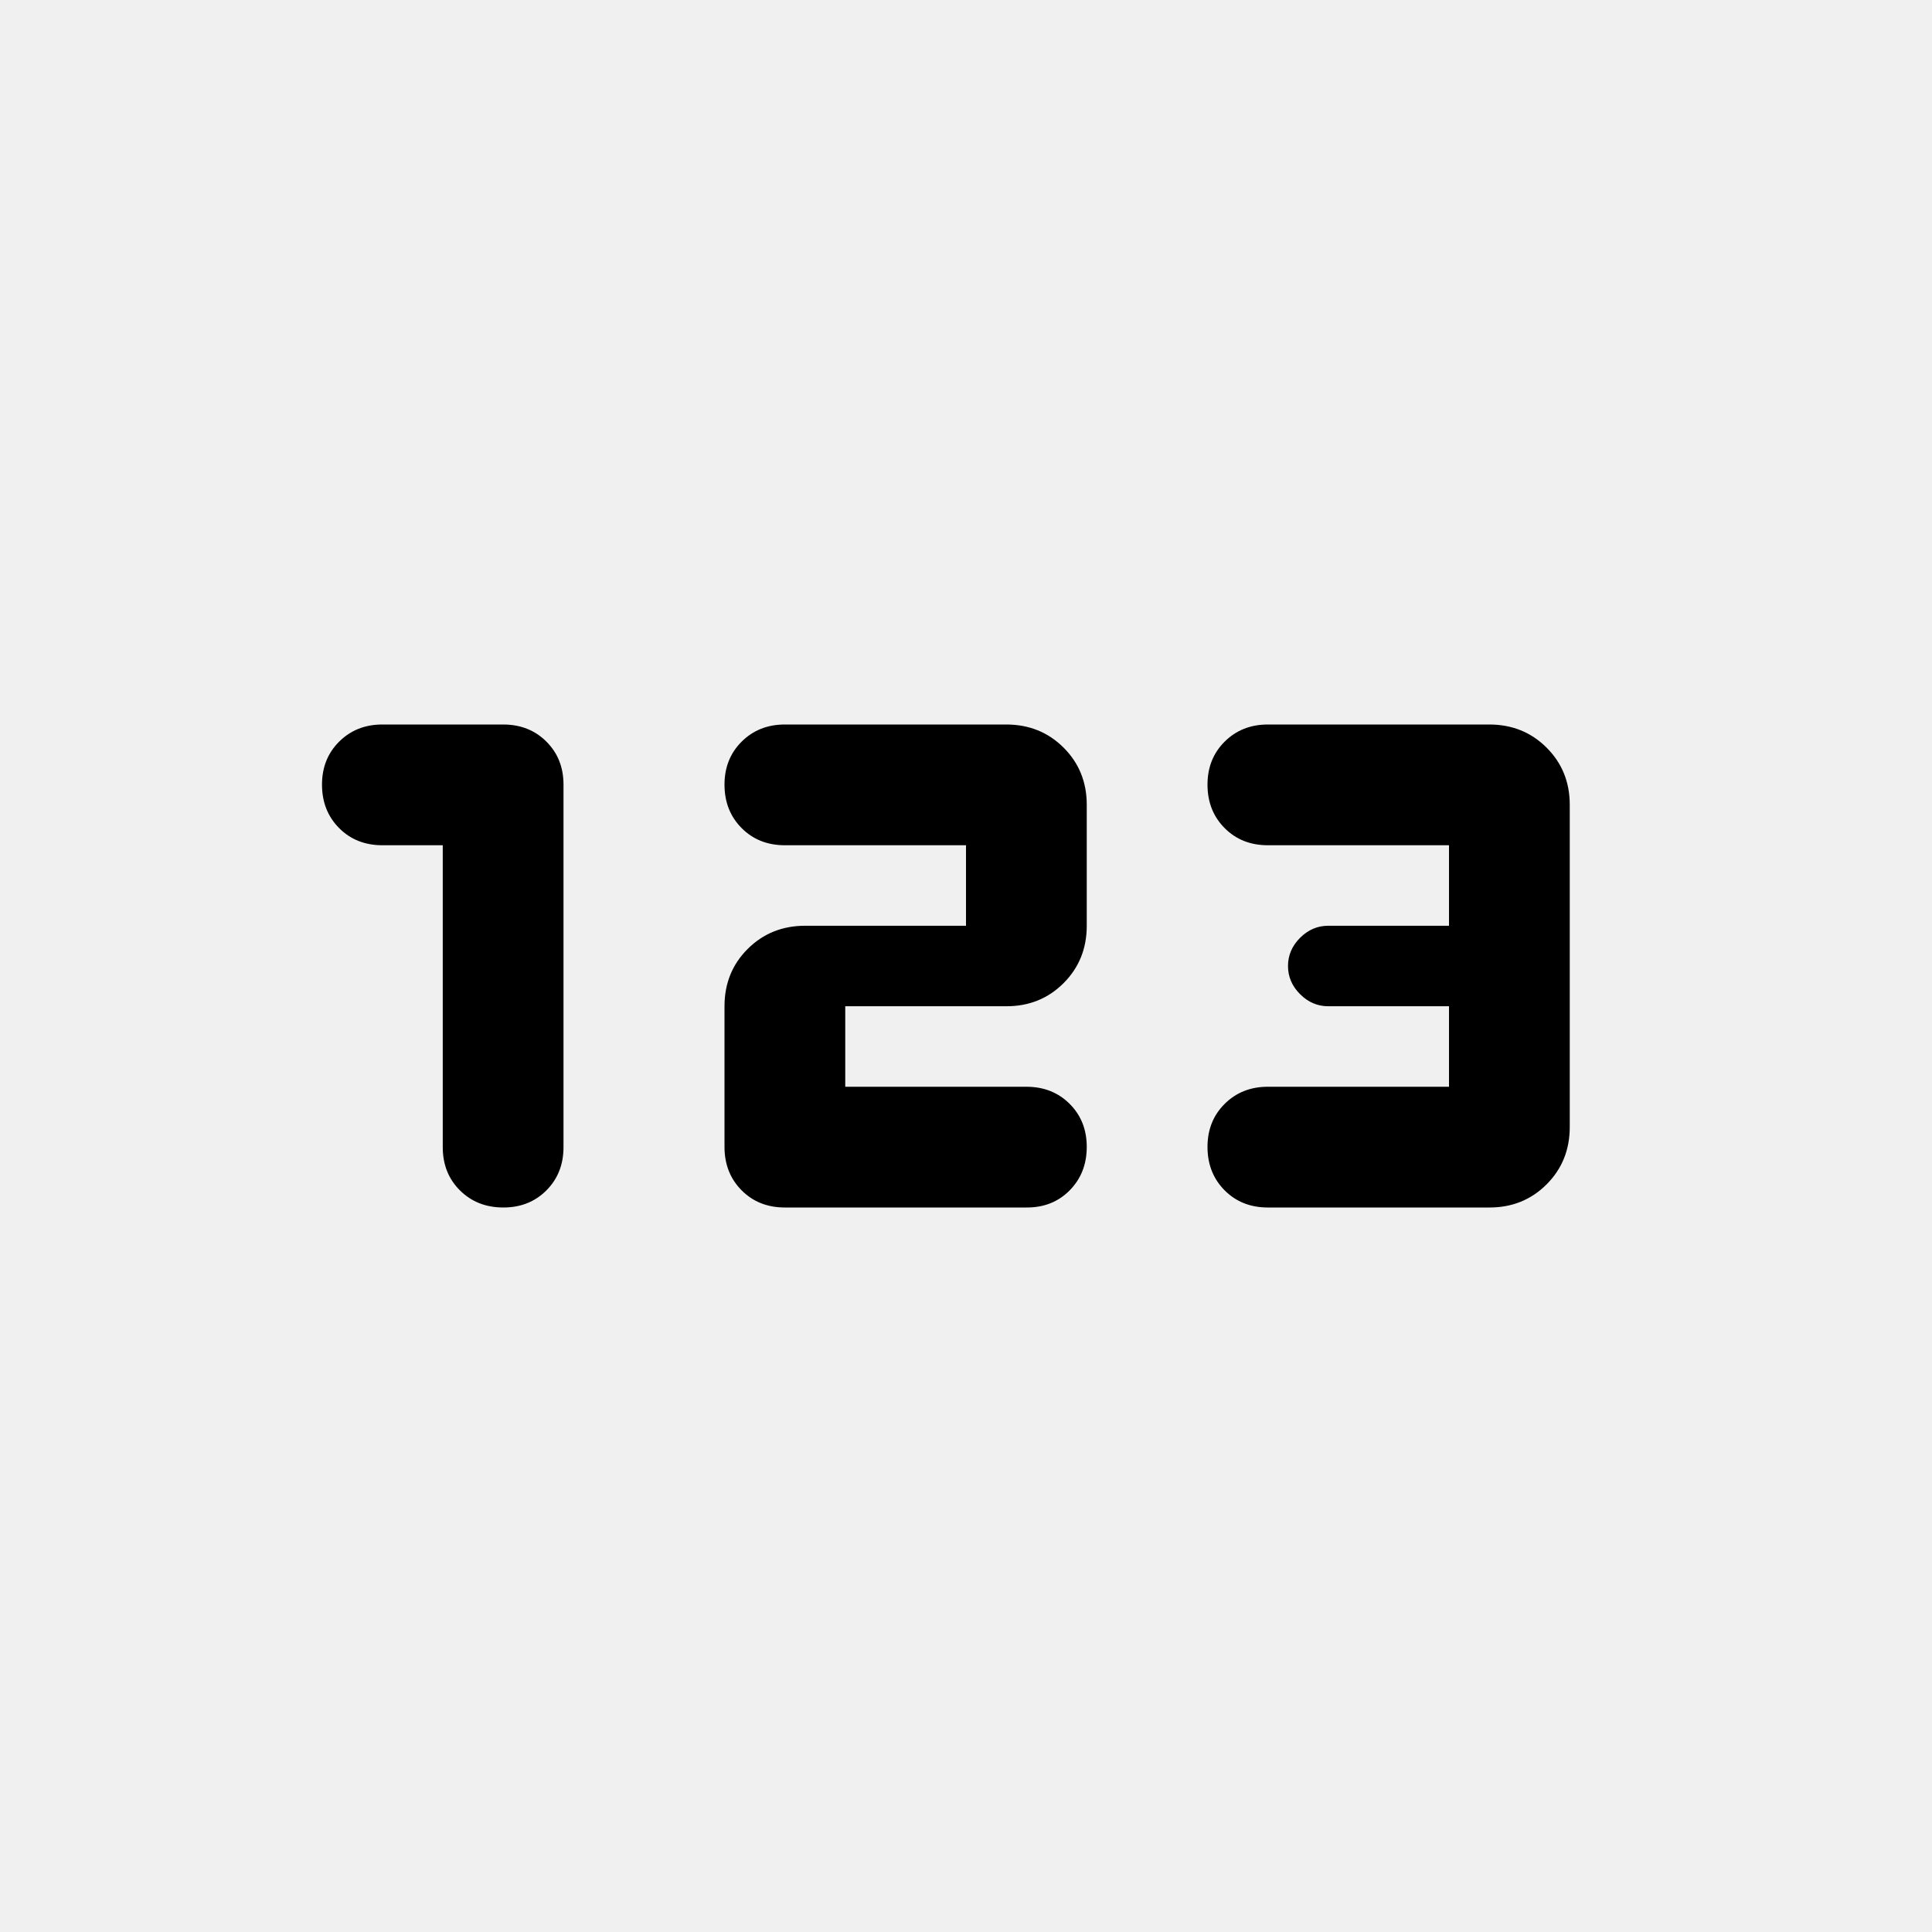
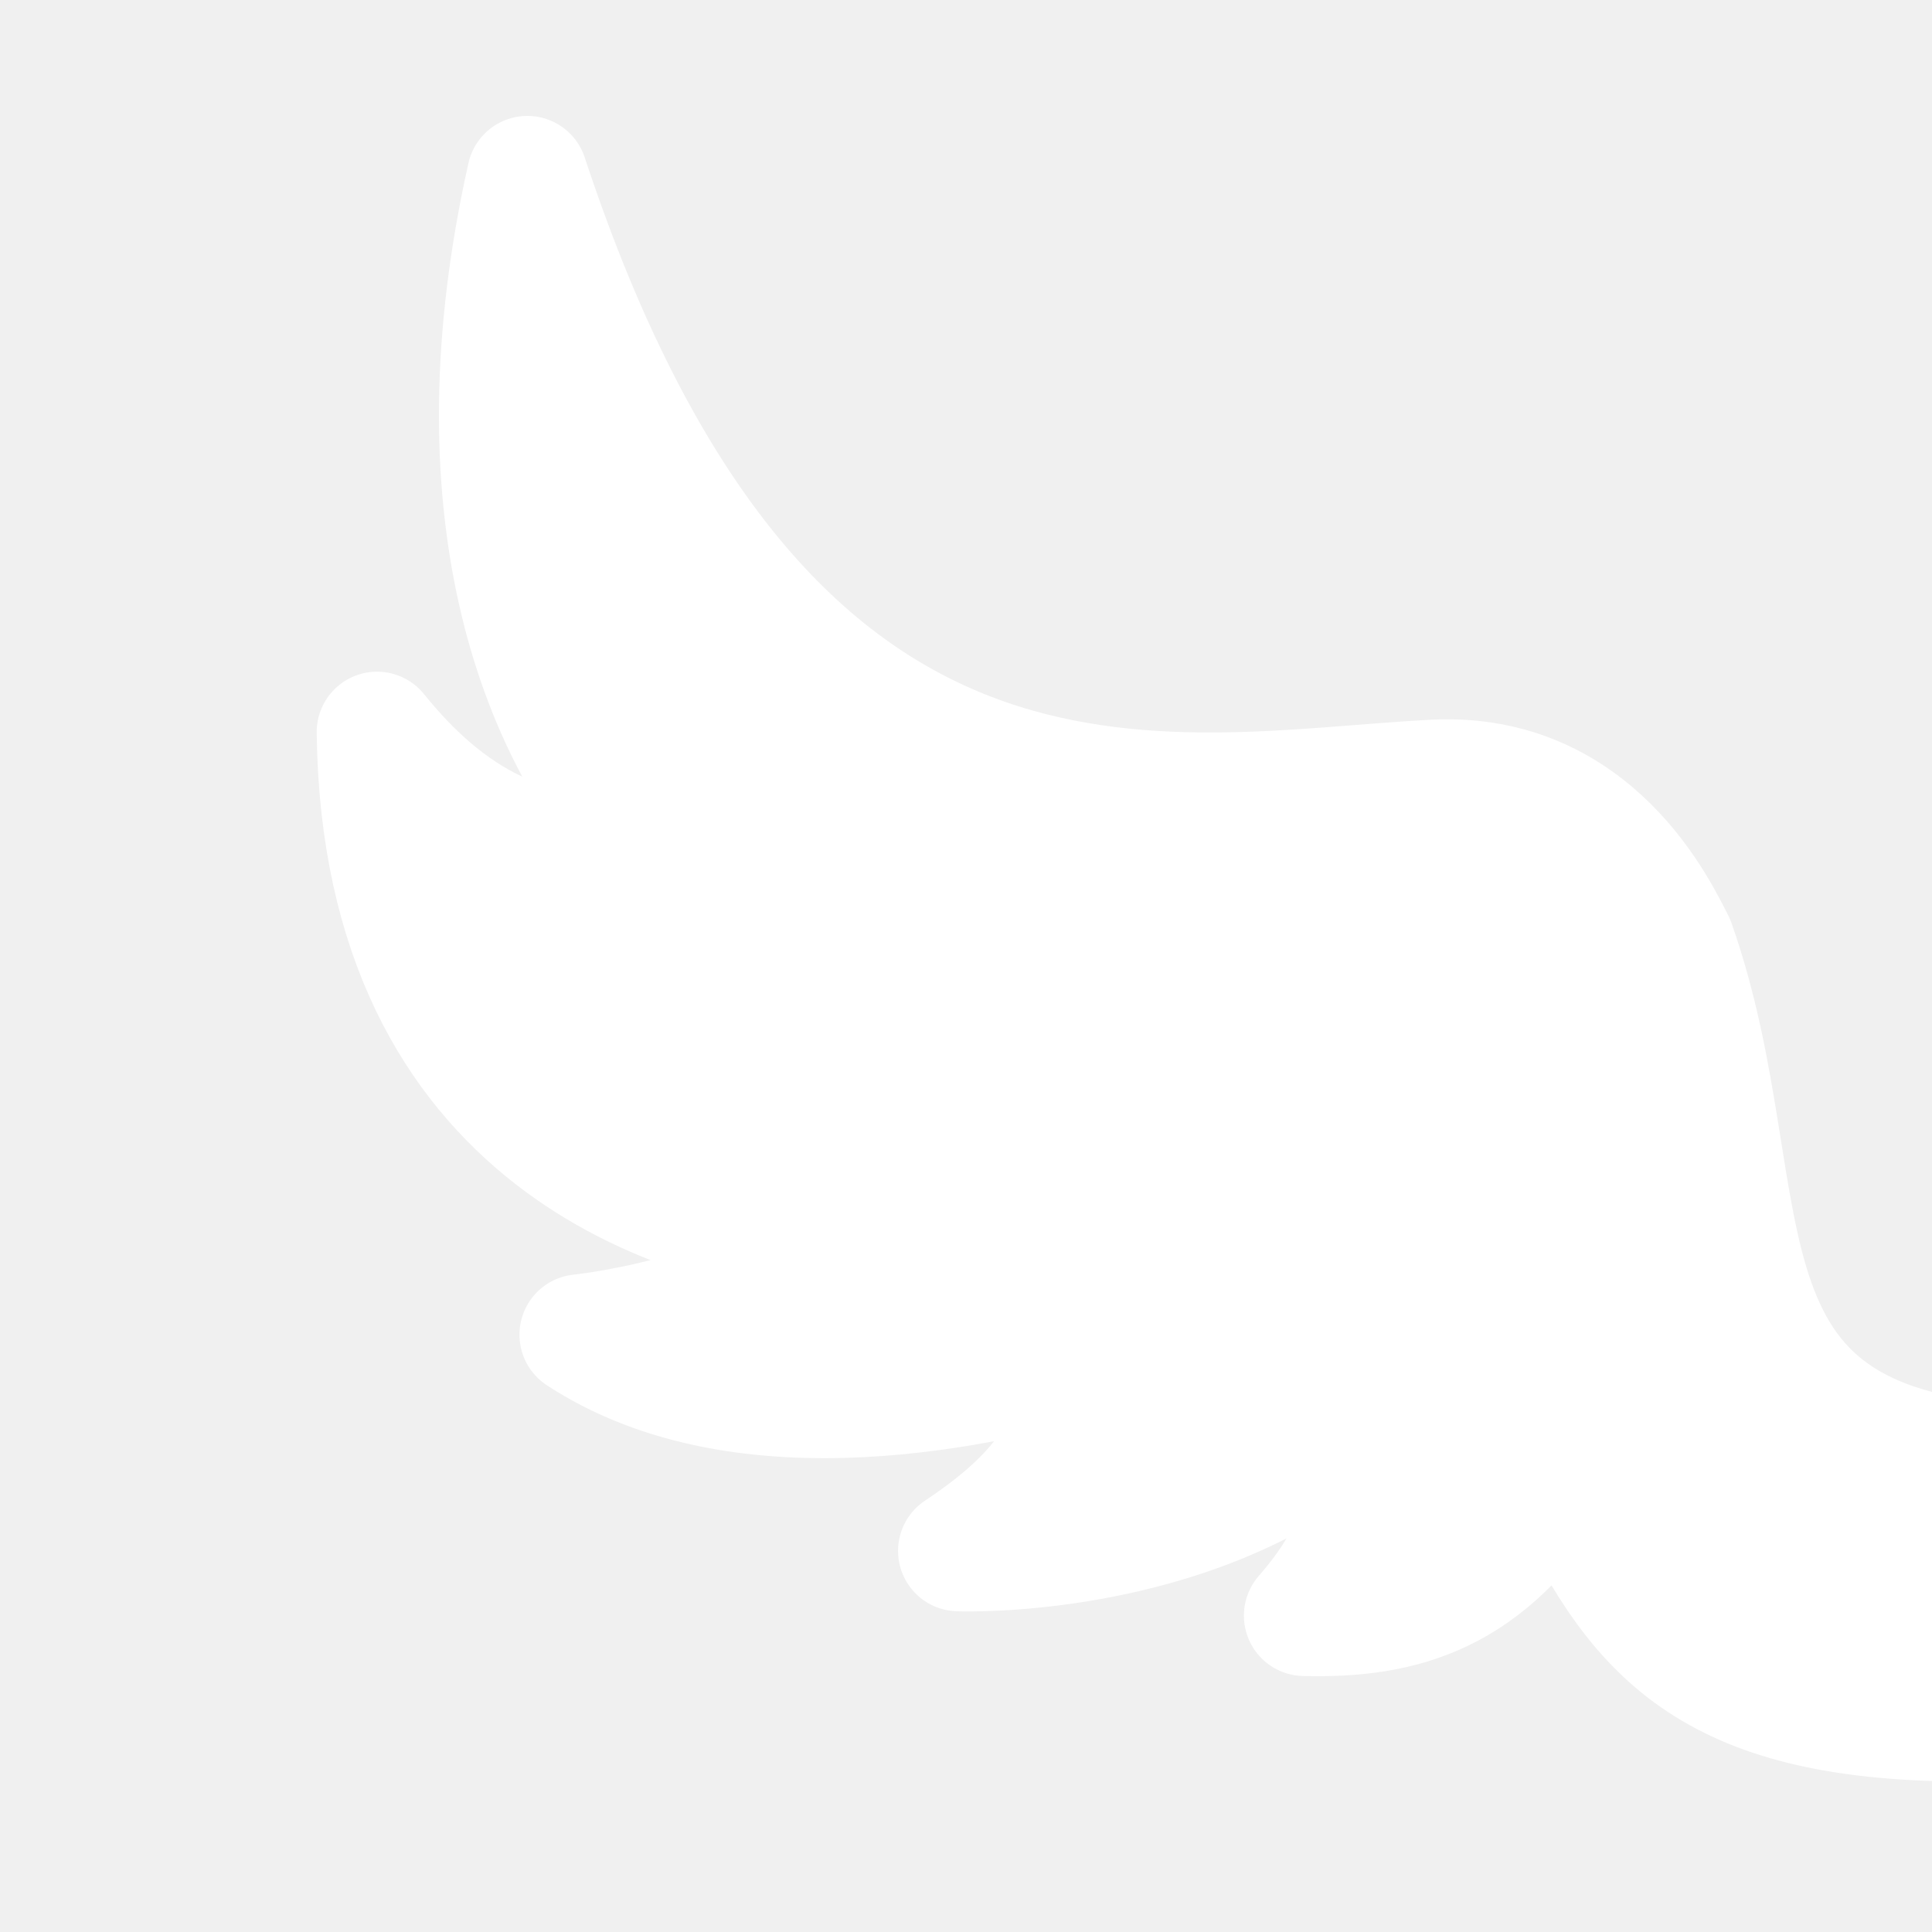
- <svg xmlns="http://www.w3.org/2000/svg" width="32" height="32" viewBox="0 0 24 24">
-   <path fill="currentColor" d="M5.5 10.5h-.75q-.325 0-.537-.213T4 9.75t.213-.537T4.75 9h1.5q.325 0 .538.213T7 9.75v4.5q0 .325-.213.538T6.25 15t-.537-.213t-.213-.537zM9 14.25V12.5q0-.425.288-.712T10 11.5h2v-1H9.75q-.325 0-.537-.213T9 9.75t.213-.537T9.75 9h2.75q.425 0 .713.288T13.5 10v1.5q0 .425-.288.713t-.712.287h-2v1h2.25q.325 0 .538.213t.212.537t-.213.538t-.537.212h-3q-.325 0-.537-.213T9 14.25m9.5.75h-2.75q-.325 0-.537-.213T15 14.25t.213-.537t.537-.213H18v-1h-1.5q-.2 0-.35-.15T16 12t.15-.35t.35-.15H18v-1h-2.25q-.325 0-.537-.213T15 9.75t.213-.537T15.75 9h2.75q.425 0 .713.288T19.5 10v4q0 .425-.288.713T18.5 15" />
+ <svg xmlns="http://www.w3.org/2000/svg" width="32" height="32" viewBox="0 0 24 24" version="1.1" id="svg1">
+   <defs id="defs1">
+     <linearGradient id="swatch14">
+       <stop style="stop-color:#000000;stop-opacity:1;" offset="0" id="stop15" />
+     </linearGradient>
+   </defs>
+   <path style="fill:#ffffff;stroke:#ffffff;stroke-width:1.5;stroke-linecap:round;stroke-linejoin:round;stroke-dasharray:none;stroke-opacity:1;fill-opacity:1" d="M 25.481,18.208 C 20.728,18.171 21.969,15.02 20.8,11.71 20.612,11.351 19.812,9.583 17.803,9.69 14.512,9.866 9.502,11.127 6.551,2.19 5.644,6.239 6.631,9.081 8.102,10.62 6.575,10.771 5.548,10.165 4.684,9.094 c 0.062,5.136 3.872,6.133 5.578,6.329 -1.014,0.95 -3.059,1.157 -3.059,1.157 2.075,1.357 5.118,0.612 6.337,0.272 -0.183,1.009 -0.459,1.633 -1.634,2.414 0,0 3.228,0.131 5.156,-1.855 -0.017,1.244 -0.171,1.868 -0.86,2.659 1.213,0.03 2.278,-0.245 3.197,-1.768 0.886,1.935 1.772,3.024 4.805,3.077" id="path1" />
</svg>
